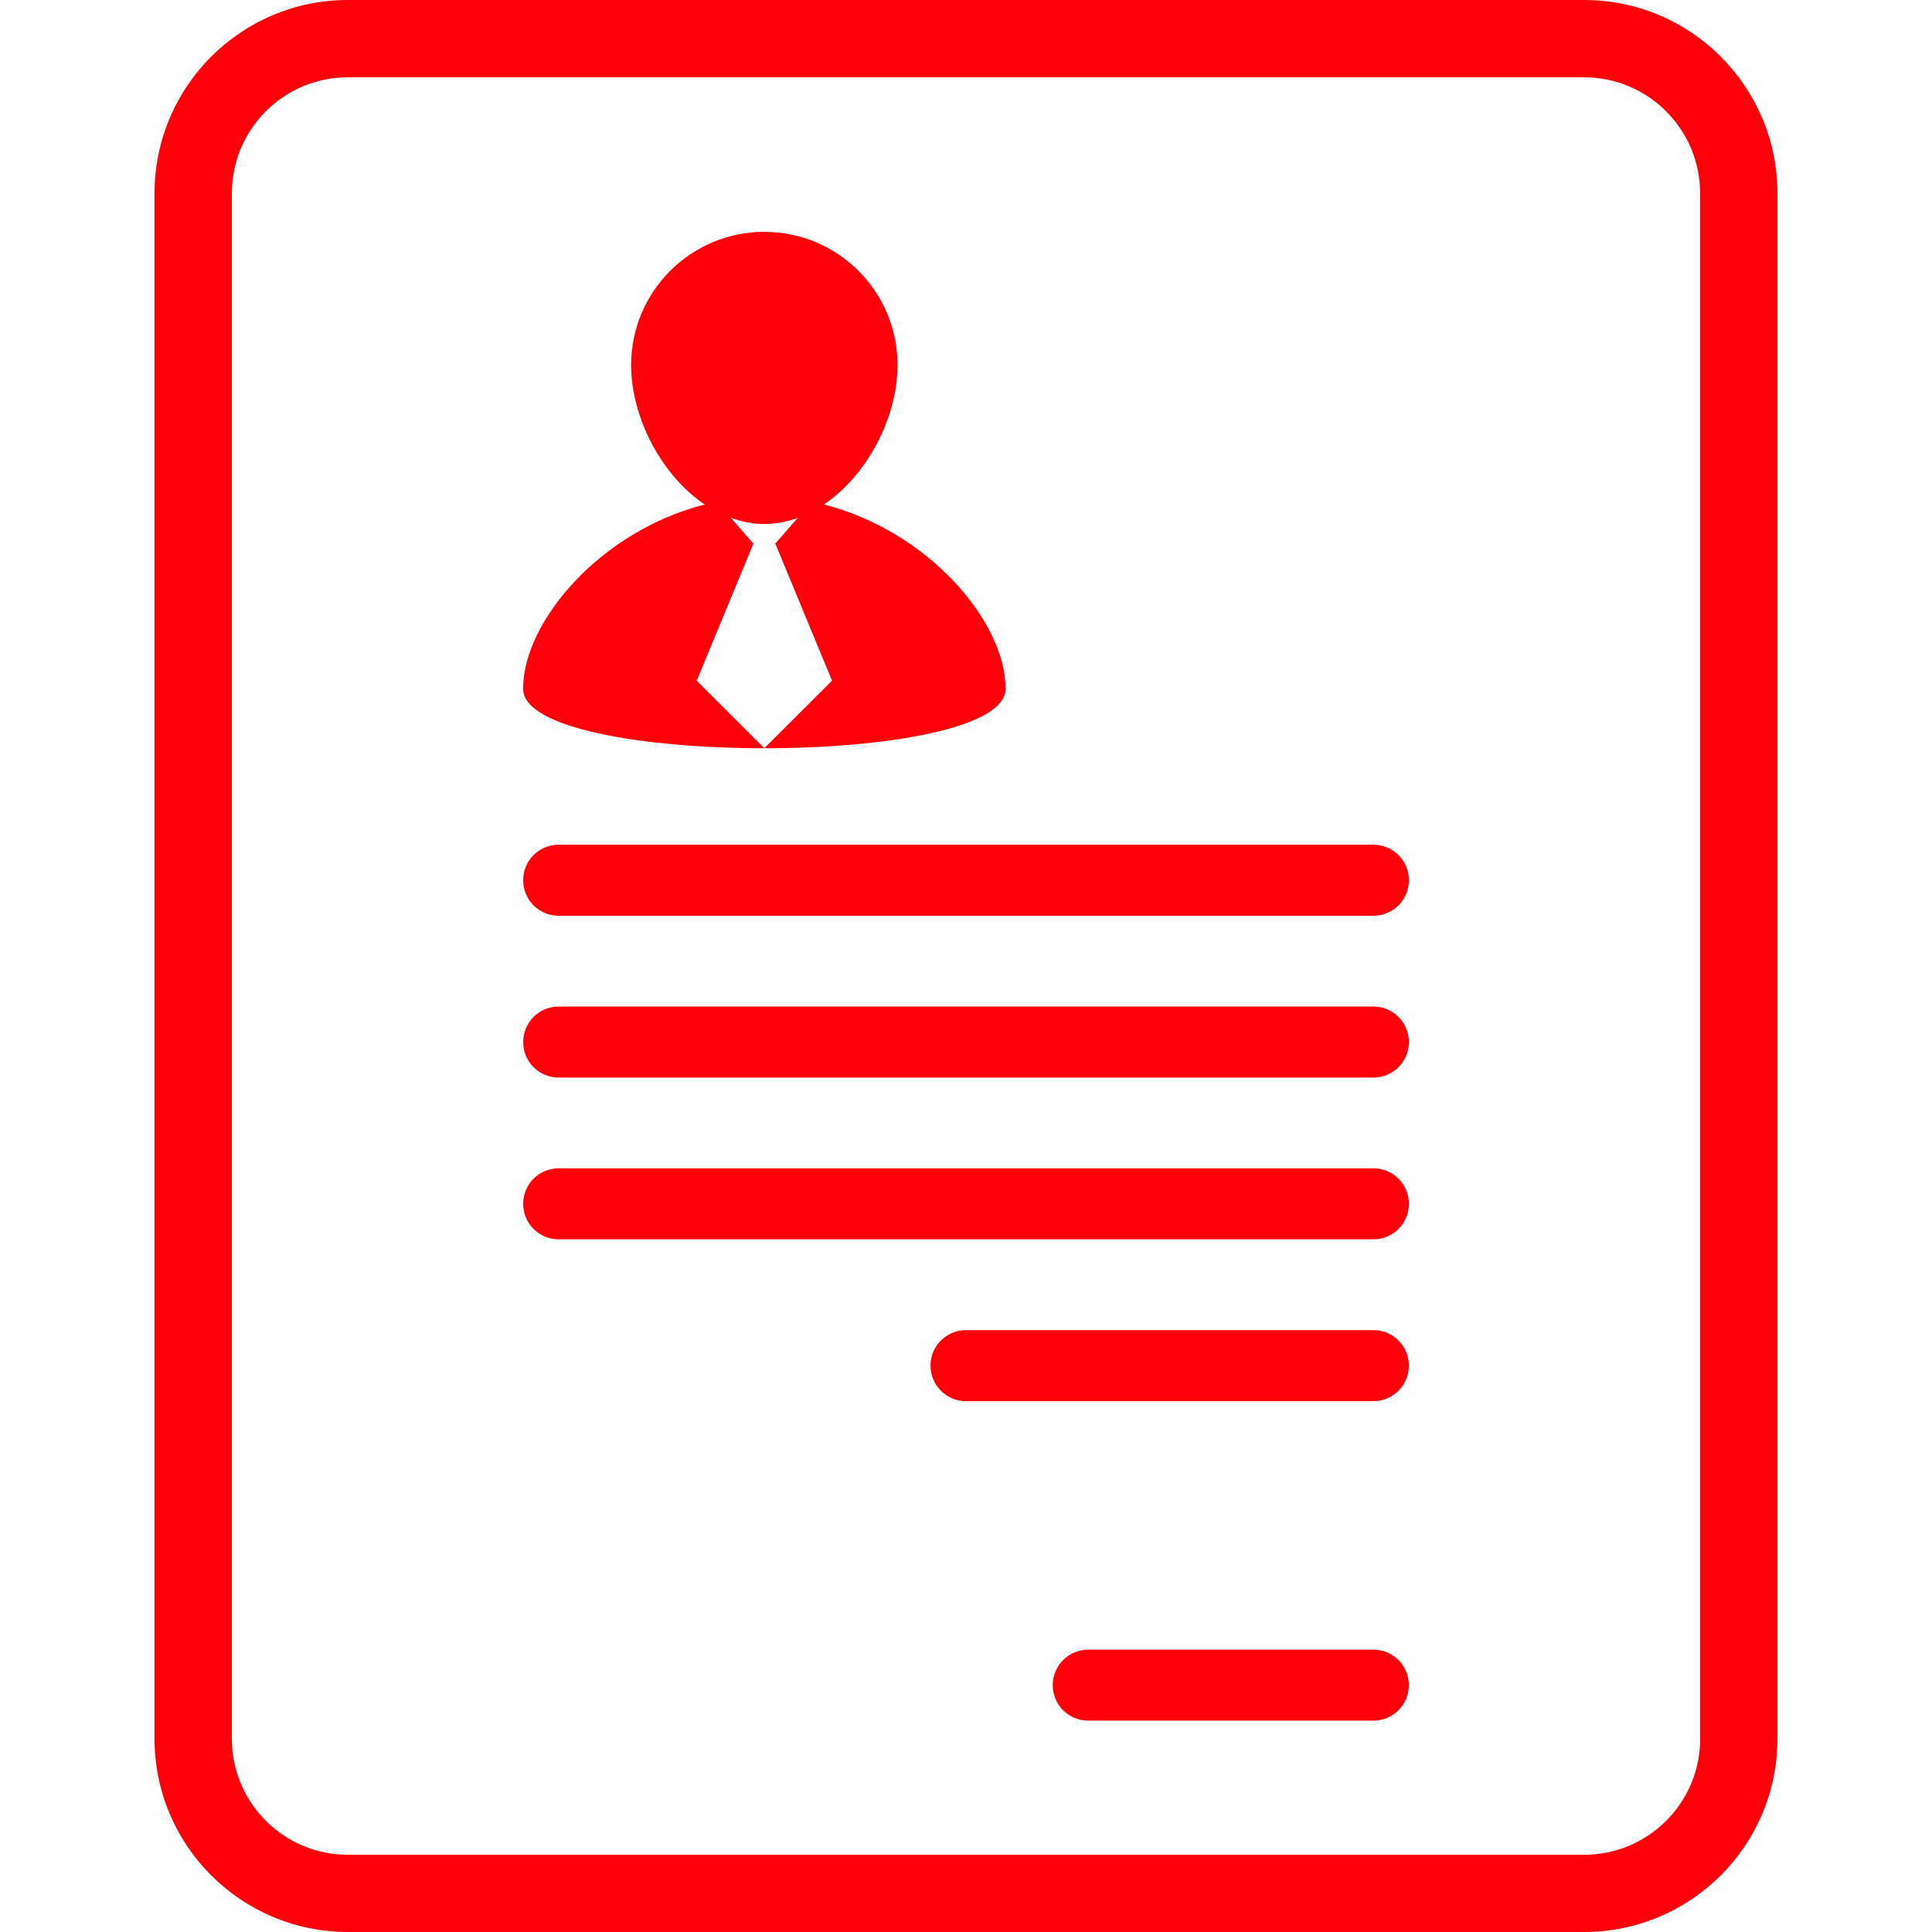
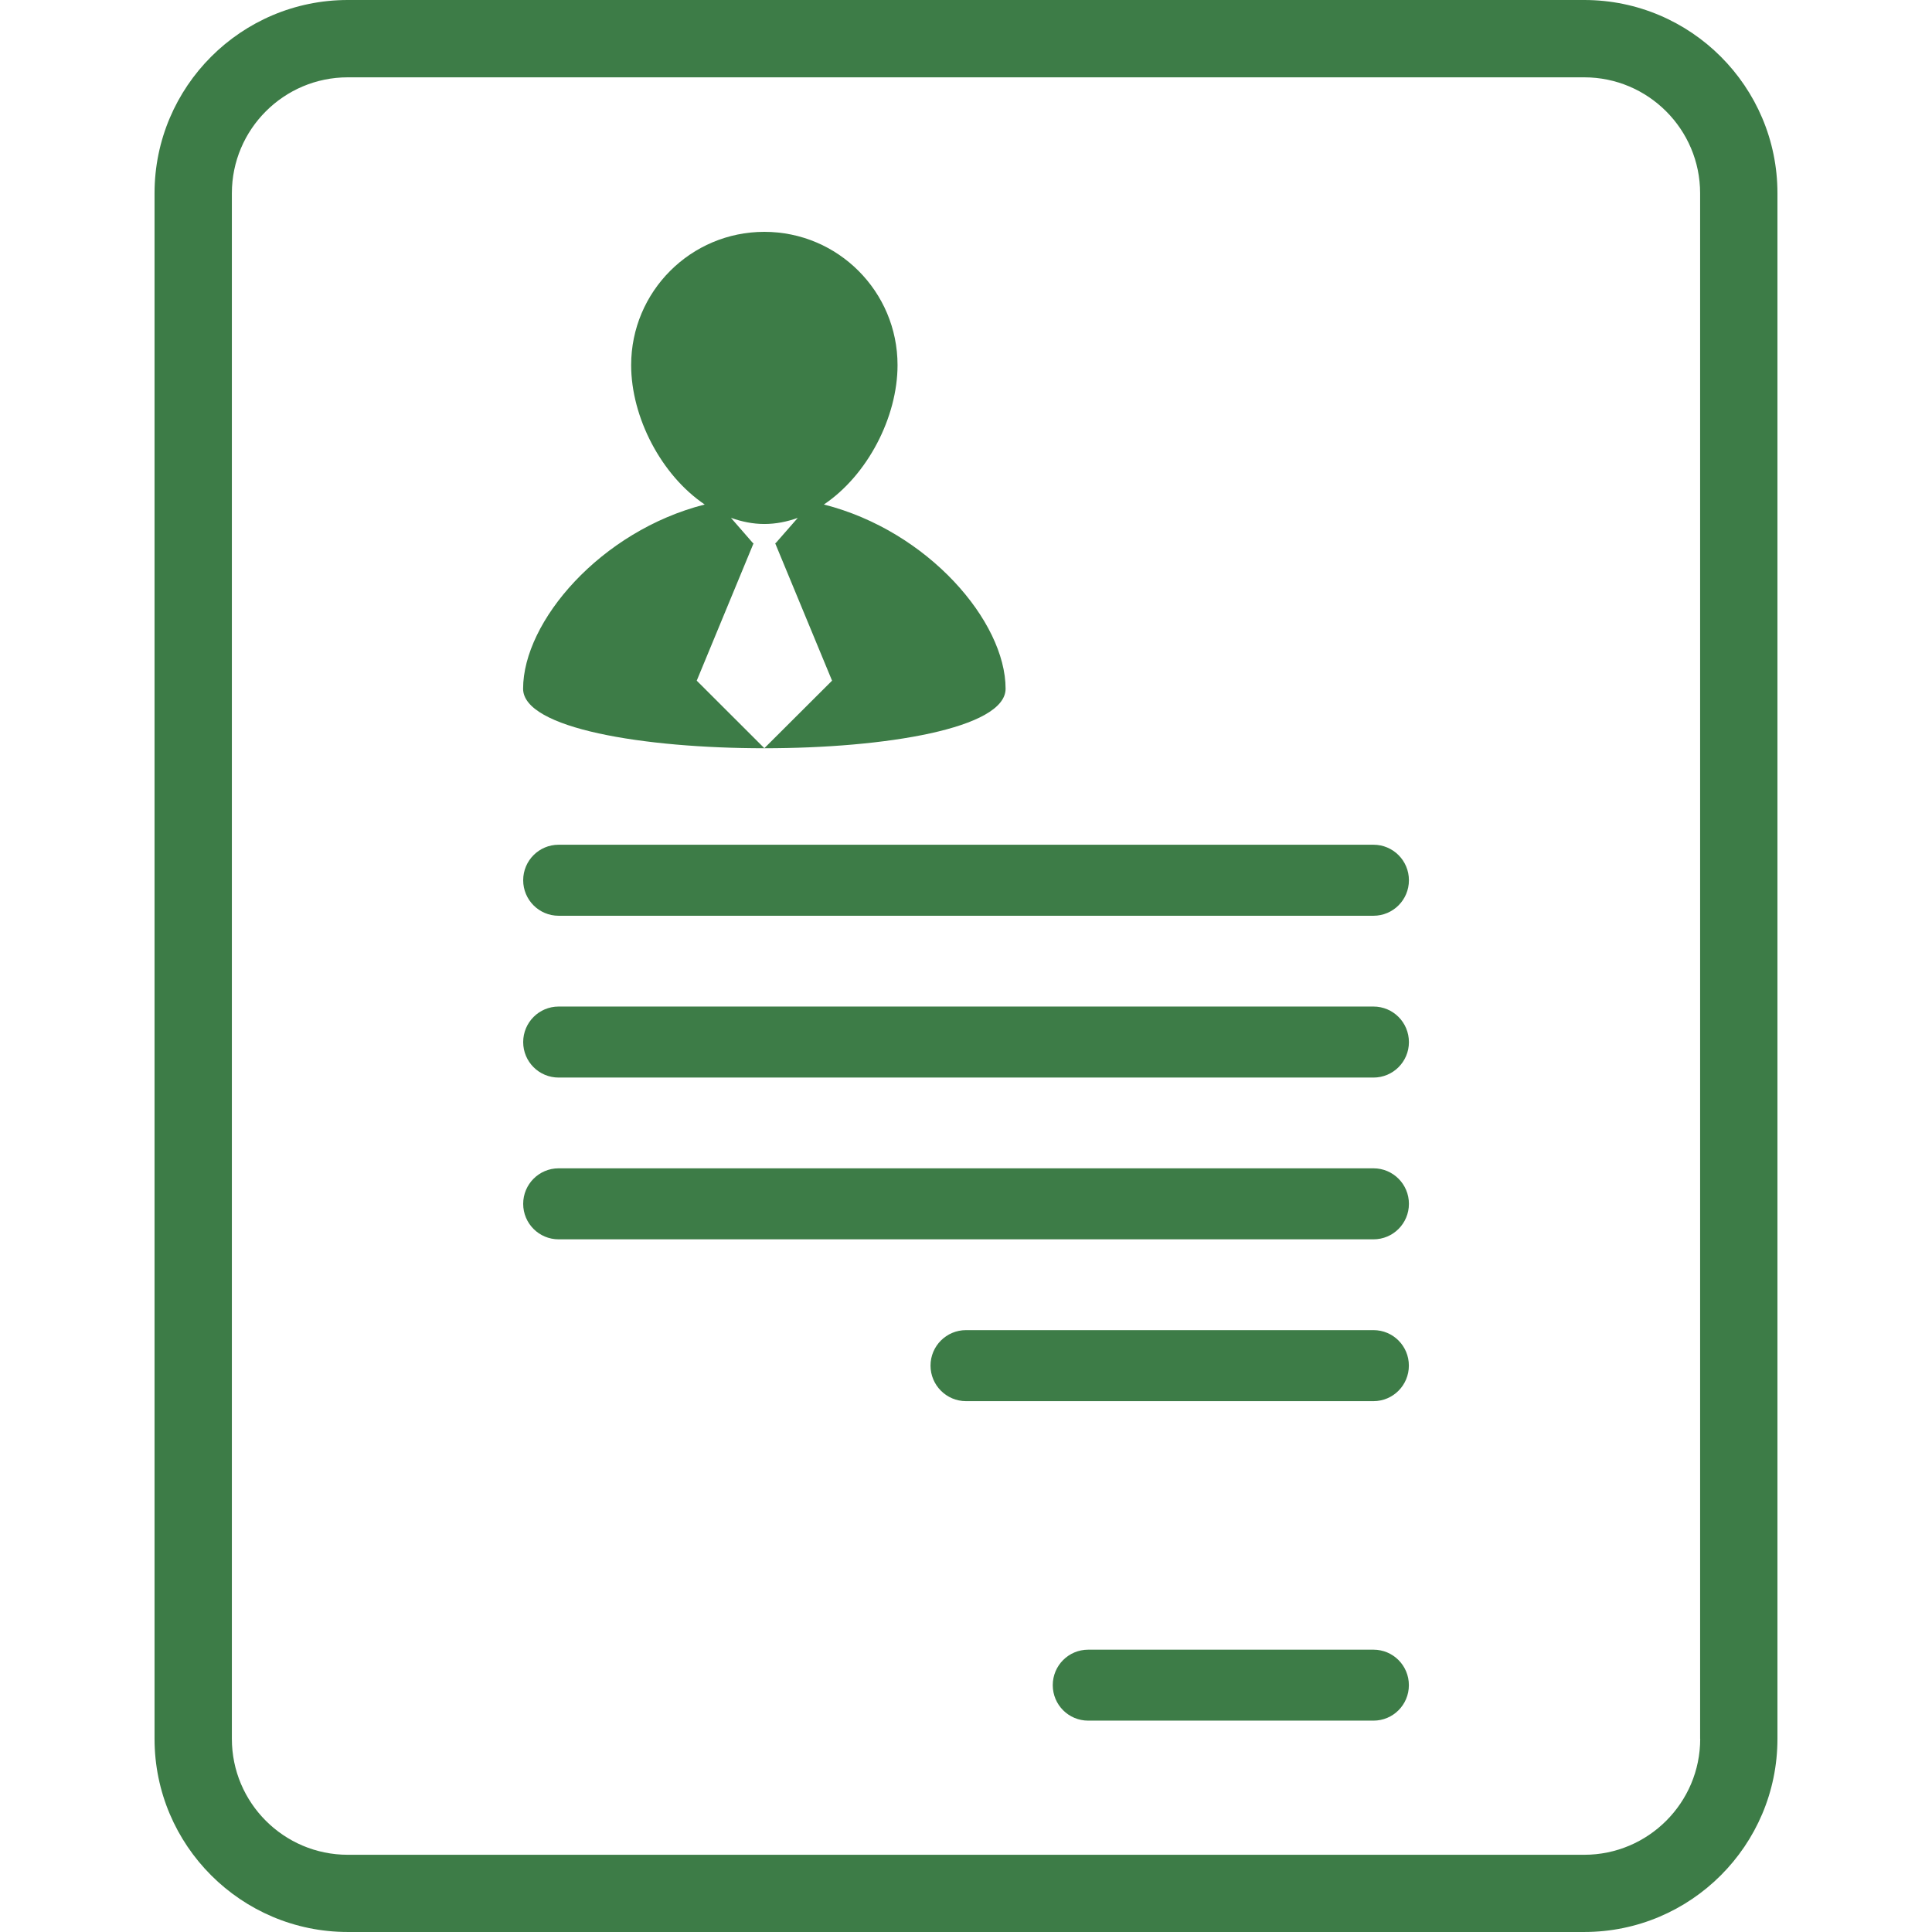
<svg xmlns="http://www.w3.org/2000/svg" version="1.1" id="Capa_1" x="0px" y="0px" width="181.167px" height="181.167px" viewBox="0 0 181.167 181.167" style="enable-background:new 0 0 181.167 181.167;" xml:space="preserve">
  <g>
    <g>
-       <path fill="#FF000B" d="M148.556,0H32.613c-9.994,0-18.121,8.126-18.121,18.115v144.94c0,9.986,8.126,18.111,18.121,18.111h115.943    c9.992,0,18.118-8.125,18.118-18.111V18.121C166.679,8.131,158.554,0,148.556,0z M159.431,163.055    c0,5.996-4.878,10.871-10.875,10.871H32.613c-5.995,0-10.87-4.875-10.87-10.871V18.121c0-5.995,4.875-10.87,10.87-10.87h115.943    c5.992,0,10.867,4.875,10.867,10.87v144.935H159.431z" />
-       <path fill="#FF000B" d="M128.792,79.212H52.384c-1.839,0-3.324,1.491-3.324,3.33c0,1.838,1.485,3.33,3.324,3.33h76.407    c1.841,0,3.326-1.491,3.326-3.33C132.118,80.704,130.632,79.212,128.792,79.212z" />
-       <path fill="#FF000B" d="M128.792,94.386H52.384c-1.839,0-3.324,1.494-3.324,3.333s1.485,3.326,3.324,3.326h76.407    c1.841,0,3.326-1.487,3.326-3.326C132.113,95.87,130.632,94.386,128.792,94.386z" />
-       <path fill="#FF000B" d="M128.792,109.555H52.384c-1.839,0-3.324,1.494-3.324,3.331c0,1.839,1.485,3.328,3.324,3.328h76.407    c1.841,0,3.326-1.489,3.326-3.328C132.118,111.049,130.632,109.555,128.792,109.555z" />
-       <path fill="#FF000B" d="M128.792,124.728H90.585c-1.836,0-3.328,1.488-3.328,3.327s1.492,3.333,3.328,3.333h38.206    c1.841,0,3.321-1.494,3.321-3.333S130.632,124.728,128.792,124.728z" />
-       <path fill="#FF000B" d="M128.792,154.693h-26.747c-1.845,0-3.326,1.489-3.326,3.328c0,1.837,1.481,3.326,3.326,3.326h26.747    c1.841,0,3.321-1.489,3.321-3.326C132.113,156.182,130.632,154.693,128.792,154.693z" />
-       <path fill="#FF000B" d="M94.296,64.583c0-6.298-7.251-14.793-17.039-17.275c4.089-2.75,6.907-8.181,6.907-13.072    c0-6.898-5.586-12.496-12.49-12.496c-6.896,0-12.49,5.598-12.49,12.496c0,4.886,2.818,10.317,6.898,13.072    c-9.774,2.481-17.03,10.982-17.03,17.275C49.06,72.025,94.296,72.025,94.296,64.583z M70.667,50.933H70.61l-2.068-2.375    c1.011,0.358,2.042,0.577,3.133,0.577c1.093,0,2.125-0.213,3.134-0.572l-2.074,2.369h-0.049l5.337,12.895l-6.348,6.332    l-6.341-6.332L70.667,50.933z" />
+       <path fill="#3d7c47" d="M148.556,0H32.613c-9.994,0-18.121,8.126-18.121,18.115v144.94c0,9.986,8.126,18.111,18.121,18.111h115.943    c9.992,0,18.118-8.125,18.118-18.111V18.121C166.679,8.131,158.554,0,148.556,0z M159.431,163.055    c0,5.996-4.878,10.871-10.875,10.871H32.613c-5.995,0-10.87-4.875-10.87-10.871V18.121c0-5.995,4.875-10.87,10.87-10.87h115.943    c5.992,0,10.867,4.875,10.867,10.87v144.935H159.431z" />
+       <path fill="#3d7c47" d="M128.792,79.212H52.384c-1.839,0-3.324,1.491-3.324,3.33c0,1.838,1.485,3.33,3.324,3.33h76.407    c1.841,0,3.326-1.491,3.326-3.33C132.118,80.704,130.632,79.212,128.792,79.212z" />
+       <path fill="#3d7c47" d="M128.792,94.386H52.384c-1.839,0-3.324,1.494-3.324,3.333s1.485,3.326,3.324,3.326h76.407    c1.841,0,3.326-1.487,3.326-3.326C132.113,95.87,130.632,94.386,128.792,94.386z" />
+       <path fill="#3d7c47" d="M128.792,109.555H52.384c-1.839,0-3.324,1.494-3.324,3.331c0,1.839,1.485,3.328,3.324,3.328h76.407    c1.841,0,3.326-1.489,3.326-3.328C132.118,111.049,130.632,109.555,128.792,109.555z" />
+       <path fill="#3d7c47" d="M128.792,124.728H90.585c-1.836,0-3.328,1.488-3.328,3.327s1.492,3.333,3.328,3.333h38.206    c1.841,0,3.321-1.494,3.321-3.333S130.632,124.728,128.792,124.728z" />
+       <path fill="#3d7c47" d="M128.792,154.693h-26.747c-1.845,0-3.326,1.489-3.326,3.328c0,1.837,1.481,3.326,3.326,3.326h26.747    c1.841,0,3.321-1.489,3.321-3.326C132.113,156.182,130.632,154.693,128.792,154.693z" />
+       <path fill="#3d7c47" d="M94.296,64.583c0-6.298-7.251-14.793-17.039-17.275c4.089-2.75,6.907-8.181,6.907-13.072    c0-6.898-5.586-12.496-12.49-12.496c-6.896,0-12.49,5.598-12.49,12.496c0,4.886,2.818,10.317,6.898,13.072    c-9.774,2.481-17.03,10.982-17.03,17.275C49.06,72.025,94.296,72.025,94.296,64.583z M70.667,50.933H70.61l-2.068-2.375    c1.011,0.358,2.042,0.577,3.133,0.577c1.093,0,2.125-0.213,3.134-0.572l-2.074,2.369h-0.049l5.337,12.895l-6.348,6.332    l-6.341-6.332L70.667,50.933z" />
    </g>
  </g>
  <g>
</g>
  <g>
</g>
  <g>
</g>
  <g>
</g>
  <g>
</g>
  <g>
</g>
  <g>
</g>
  <g>
</g>
  <g>
</g>
  <g>
</g>
  <g>
</g>
  <g>
</g>
  <g>
</g>
  <g>
</g>
  <g>
</g>
</svg>
